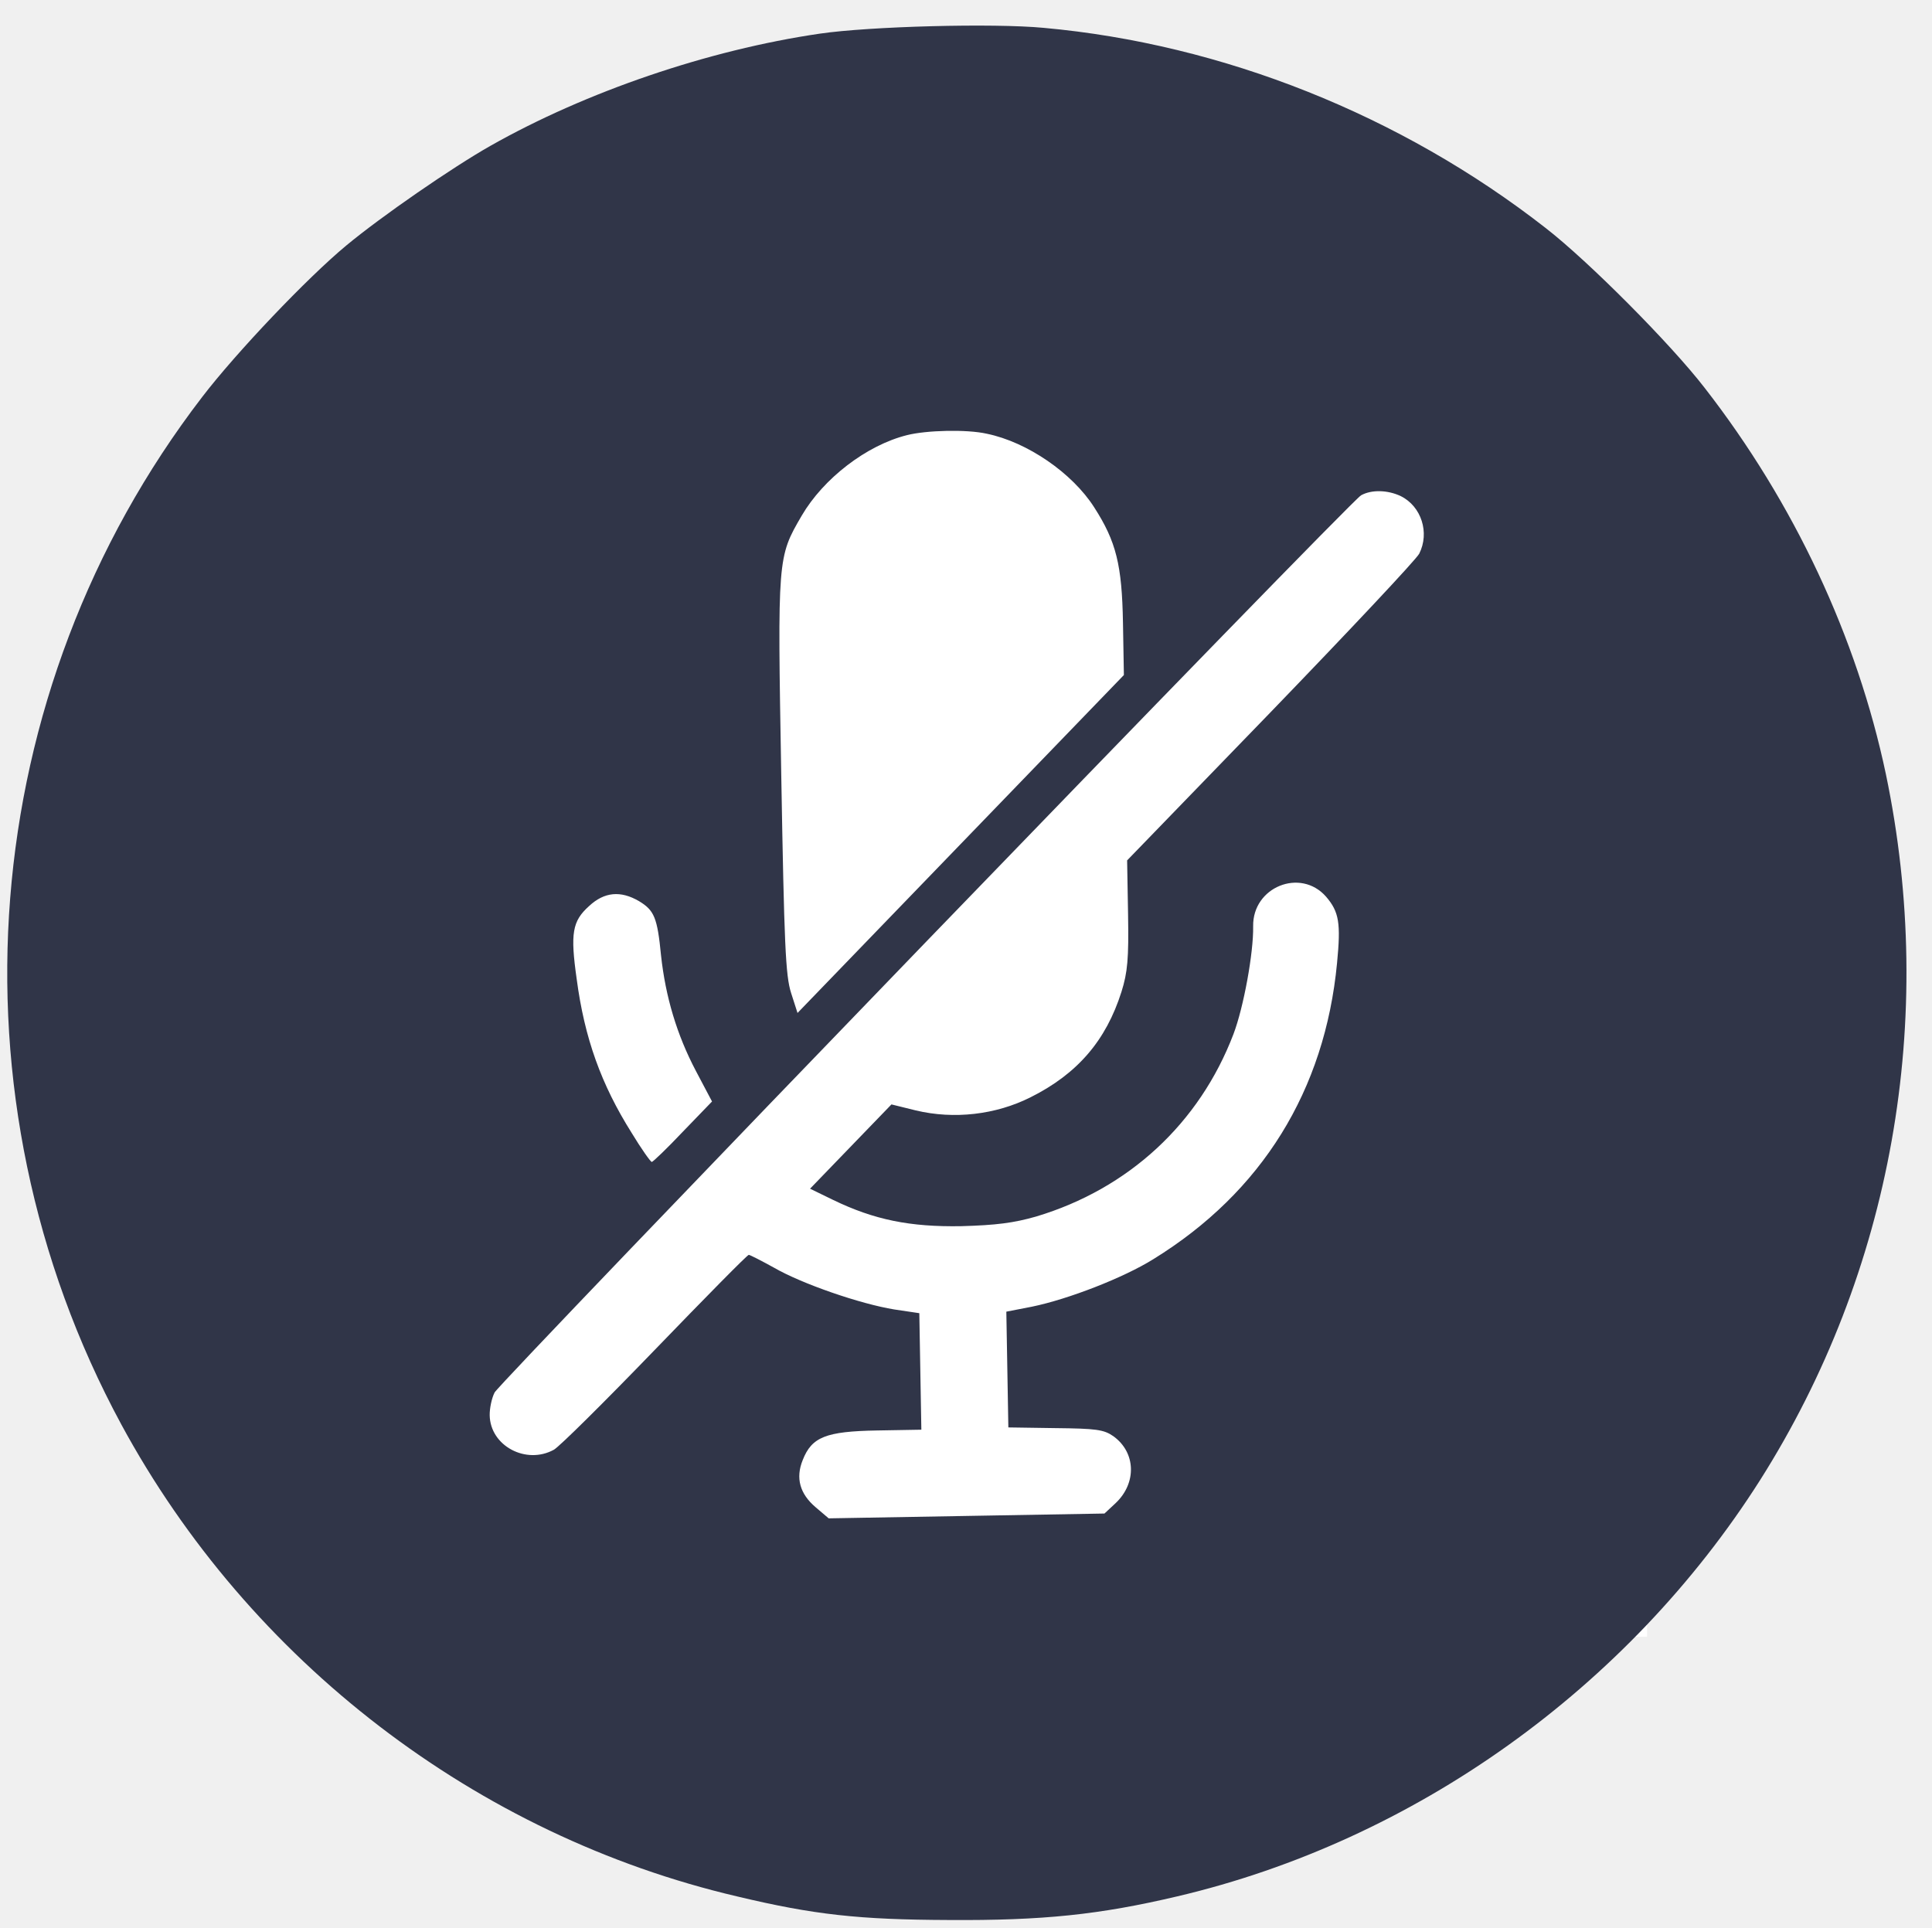
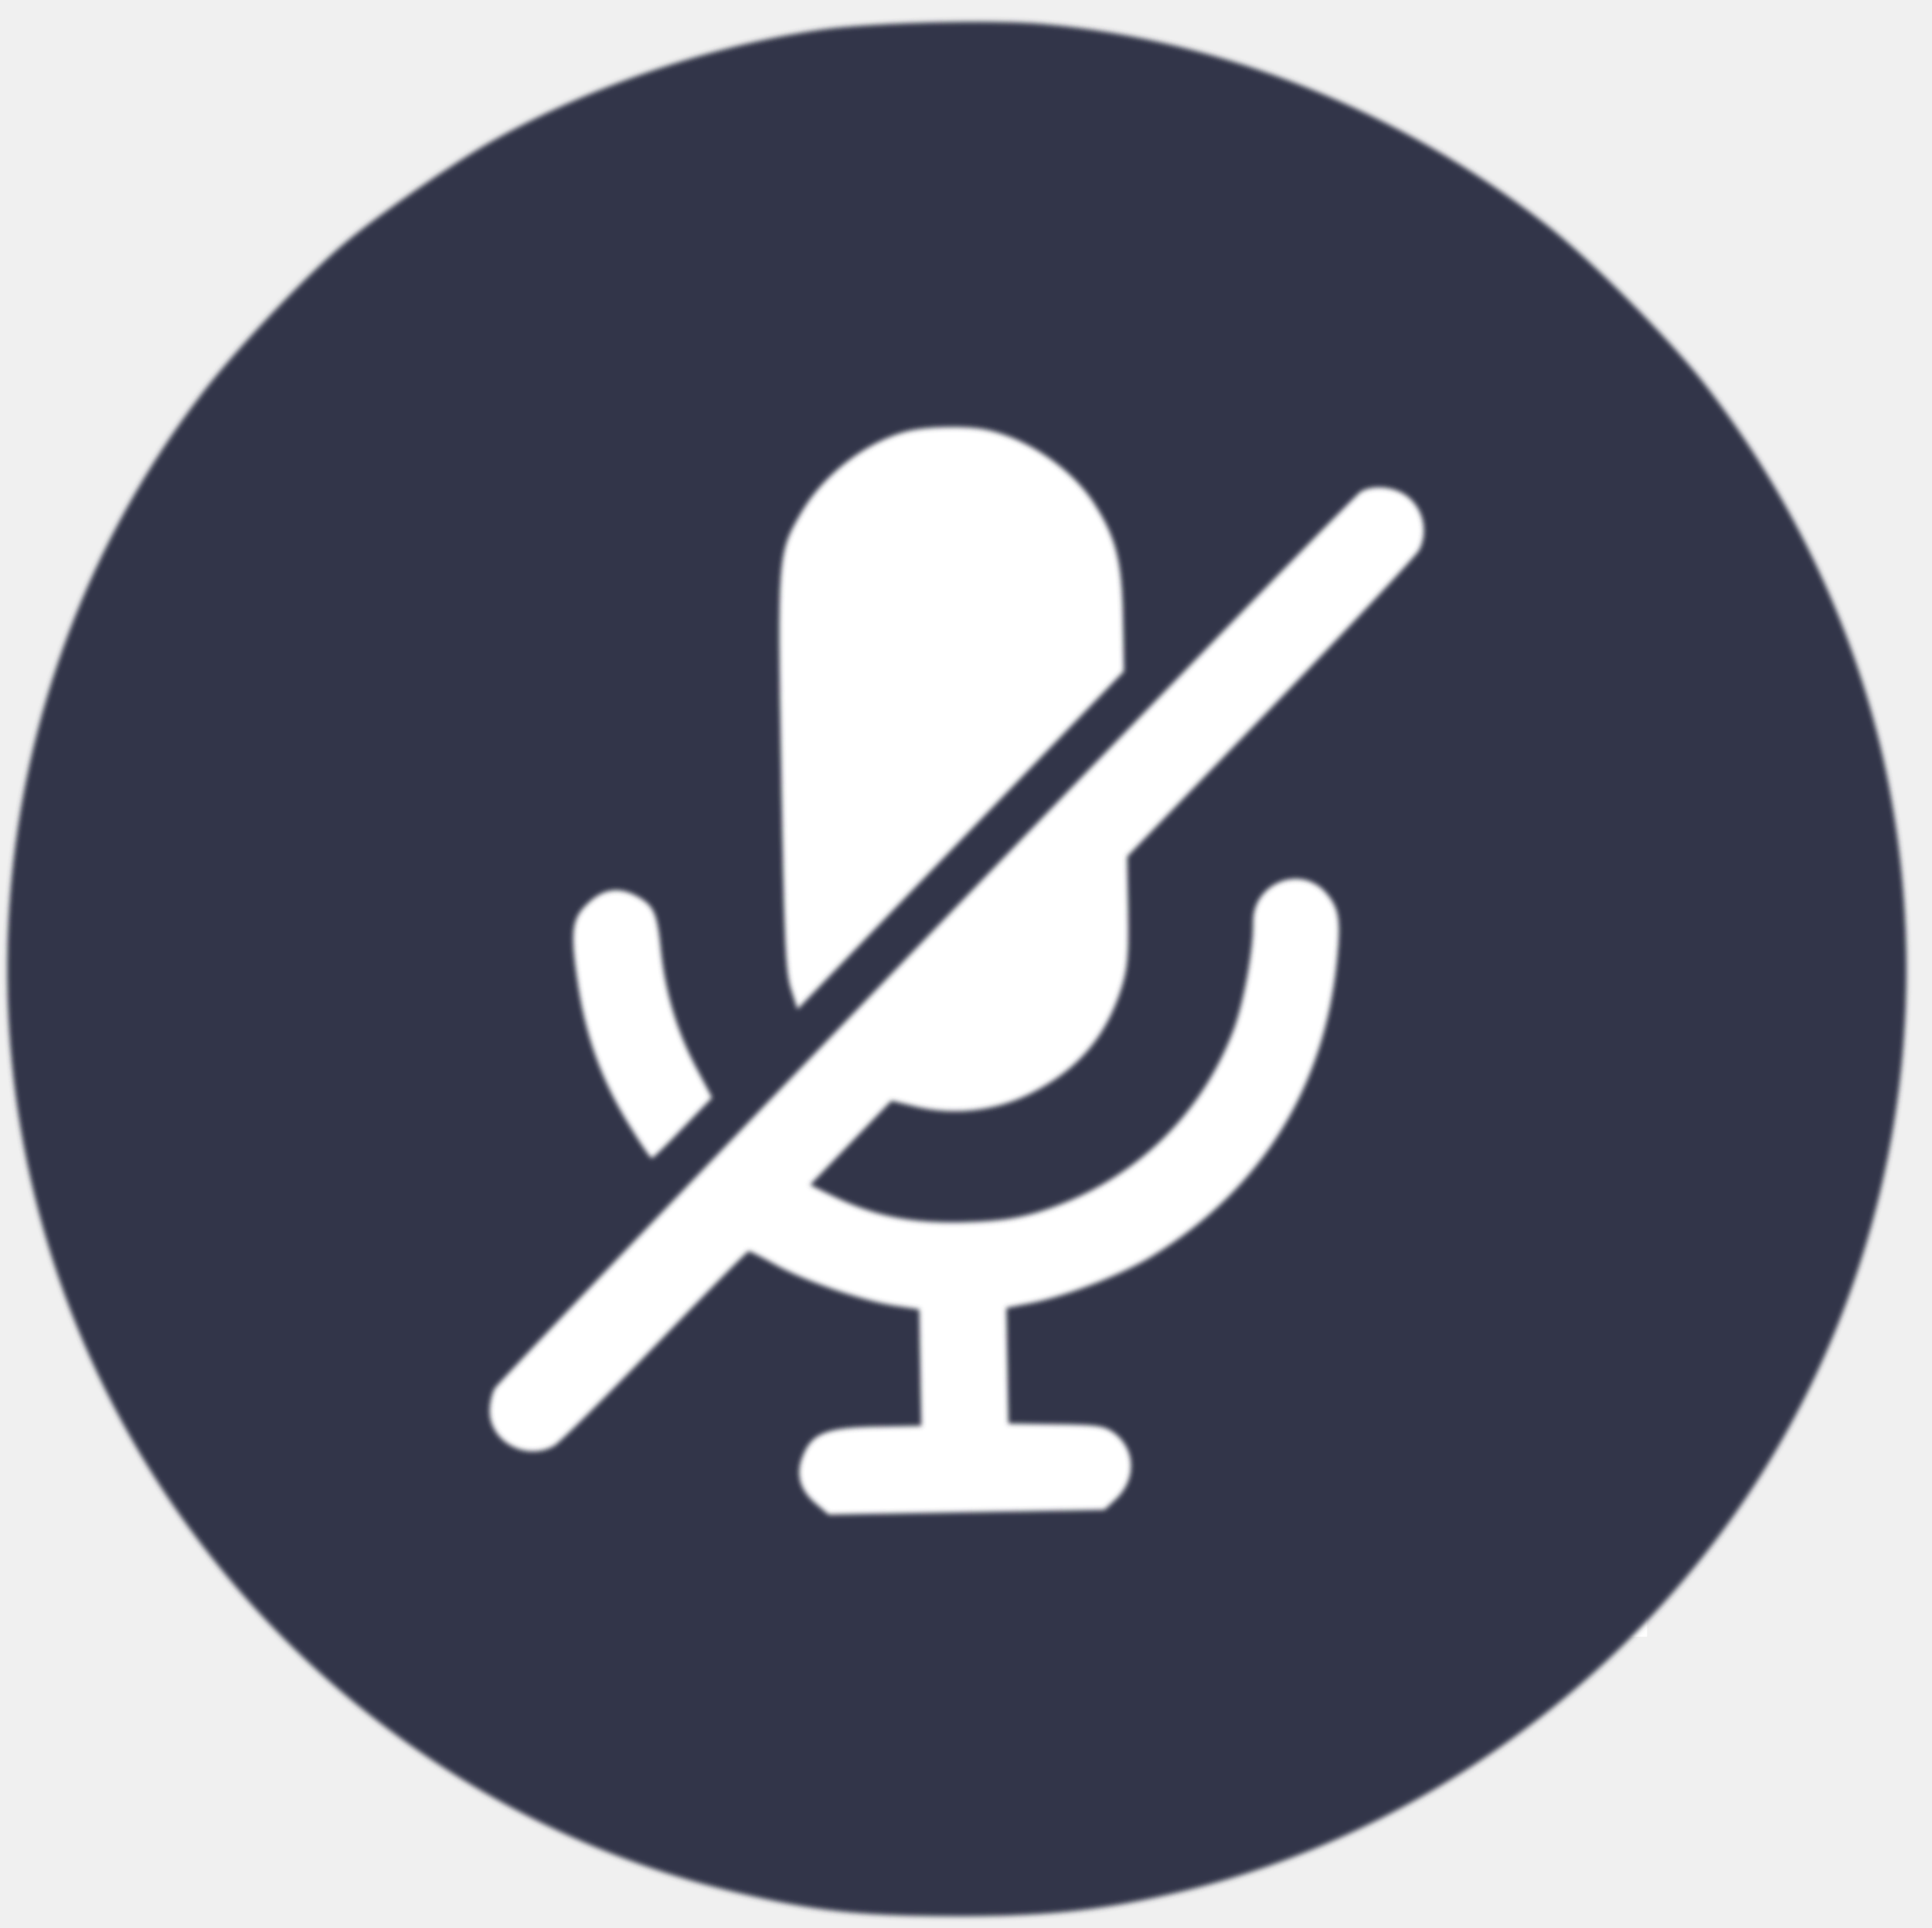
<svg xmlns="http://www.w3.org/2000/svg" width="510.61" height="509.39" preserveAspectRatio="xMidYMid meet" version="1.0">
  <g class="layer">
-     <rect fill="#ffffff" height="336" id="svg_3" width="357" x="78.31" y="96.61" />
-     <g fill="#000000" id="svg_1" transform="matrix(0.1 0 0 -0.1 0 0)">
-       <path d="m2210,-83c-296,-38 -621,-143 -875,-281c-103,-56 -291,-181 -386,-257c-105,-84 -296,-278 -388,-394c-612,-769 -715,-1835 -261,-2711c328,-632 920,-1103 1606,-1276c202,-52 321,-67 558,-72c248,-6 398,7 605,52c628,136 1200,529 1559,1073c358,544 489,1210 365,1860c-70,363 -230,721 -461,1029c-87,117 -301,340 -413,430c-377,305 -845,501 -1317,552c-133,15 -460,12 -592,-5zm423,-1065c107,-24 224,-108 280,-199c57,-92 71,-154 71,-307l0,-138l-439,-439l-439,-439l-16,53c-14,46 -16,128 -16,575c0,578 0,577 66,686c59,97 174,183 282,208c51,12 158,13 211,0zm1091,-184c54,-28 75,-98 46,-153c-8,-15 -188,-200 -400,-412l-386,-385l0,-143c0,-117 -4,-153 -21,-204c-43,-128 -120,-215 -246,-275c-92,-44 -202,-55 -303,-29l-64,17l-110,-110l-109,-109l61,-31c107,-54 201,-75 337,-75c92,1 138,6 198,22c246,69 436,239 530,473c28,70 57,214 57,284c0,104 128,153 194,75c34,-41 38,-71 26,-176c-38,-336 -209,-602 -499,-774c-80,-48 -227,-102 -323,-120l-68,-12l0,-153l0,-153l124,-4c108,-3 128,-6 153,-24c59,-44 60,-125 3,-177l-30,-27l-365,0l-364,0l-34,30c-41,36 -52,78 -32,125c25,61 63,75 198,75l117,0l0,154l0,154l-66,11c-89,16 -243,72 -316,116c-33,19 -63,35 -66,35c-4,0 -117,-111 -252,-246c-135,-135 -257,-252 -272,-260c-74,-39 -168,13 -168,94c0,18 6,45 14,60c17,30 2300,2314 2331,2331c28,15 71,13 105,-4zm-2032,-1035c40,-25 48,-44 56,-145c10,-109 38,-210 87,-307l41,-81l-78,-78c-43,-44 -81,-79 -84,-79c-3,0 -27,35 -52,78c-78,129 -120,252 -138,409c-15,121 -9,153 36,192c41,37 84,40 132,11z" fill="#303548" id="svg_2" transform="rotate(1 2528.88 -2571.84)" />
+     <rect fill="#ffffff" height="336" id="svg_3" transform="matrix(1 0 0 1 0 0)" width="357" x="78.31" y="96.61" />
+     <g fill="#000000" filter="url(#svg_1_blur)" id="svg_1" transform="matrix(0.1 0 0 -0.1 0 0)">
+       <path d="m2210,-73c-296,-38 -621,-143 -875,-281c-103,-56 -291,-181 -386,-257c-105,-84 -296,-278 -388,-394c-612,-769 -715,-1835 -261,-2711c328,-632 920,-1103 1606,-1276c202,-52 321,-67 558,-72c248,-6 398,7 605,52c628,136 1200,529 1559,1073c358,544 489,1210 365,1860c-70,363 -230,721 -461,1029c-87,117 -301,340 -413,430c-377,305 -845,501 -1317,552c-133,15 -460,12 -592,-5zm423,-1065c107,-24 224,-108 280,-199c57,-92 71,-154 71,-307l0,-138l-439,-439l-439,-439l-16,53c-14,46 -16,128 -16,575c0,578 0,577 66,686c59,97 174,183 282,208c51,12 158,13 211,0zm1091,-184c54,-28 75,-98 46,-153c-8,-15 -188,-200 -400,-412l-386,-385l0,-143c0,-117 -4,-153 -21,-204c-43,-128 -120,-215 -246,-275c-92,-44 -202,-55 -303,-29l-64,17l-110,-110l-109,-109l61,-31c107,-54 201,-75 337,-75c92,1 138,6 198,22c246,69 436,239 530,473c28,70 57,214 57,284c0,104 128,153 194,75c34,-41 38,-71 26,-176c-38,-336 -209,-602 -499,-774c-80,-48 -227,-102 -323,-120l-68,-12l0,-153l0,-153l124,-4c108,-3 128,-6 153,-24c59,-44 60,-125 3,-177l-30,-27l-365,0l-364,0l-34,30c-41,36 -52,78 -32,125c25,61 63,75 198,75l117,0l0,154l0,154l-66,11c-89,16 -243,72 -316,116c-33,19 -63,35 -66,35c-4,0 -117,-111 -252,-246c-135,-135 -257,-252 -272,-260c-74,-39 -168,13 -168,94c0,18 6,45 14,60c17,30 2300,2314 2331,2331c28,15 71,13 105,-4zm-2032,-1035c40,-25 48,-44 56,-145c10,-109 38,-210 87,-307l41,-81l-78,-78c-43,-44 -81,-79 -84,-79c-3,0 -27,35 -52,78c-78,129 -120,252 -138,409c-15,121 -9,153 36,192c41,37 84,40 132,11z" fill="#303548" id="svg_2" transform="rotate(1 2528.88 -2561.84)" />
    </g>
  </g>
+   <defs>
+     <filter height="200%" id="svg_1_blur" width="200%" x="-50%" y="-50%">
+       <feGaussianBlur in="SourceGraphic" stdDeviation="7" />
+     </filter>
+   </defs>
</svg>
